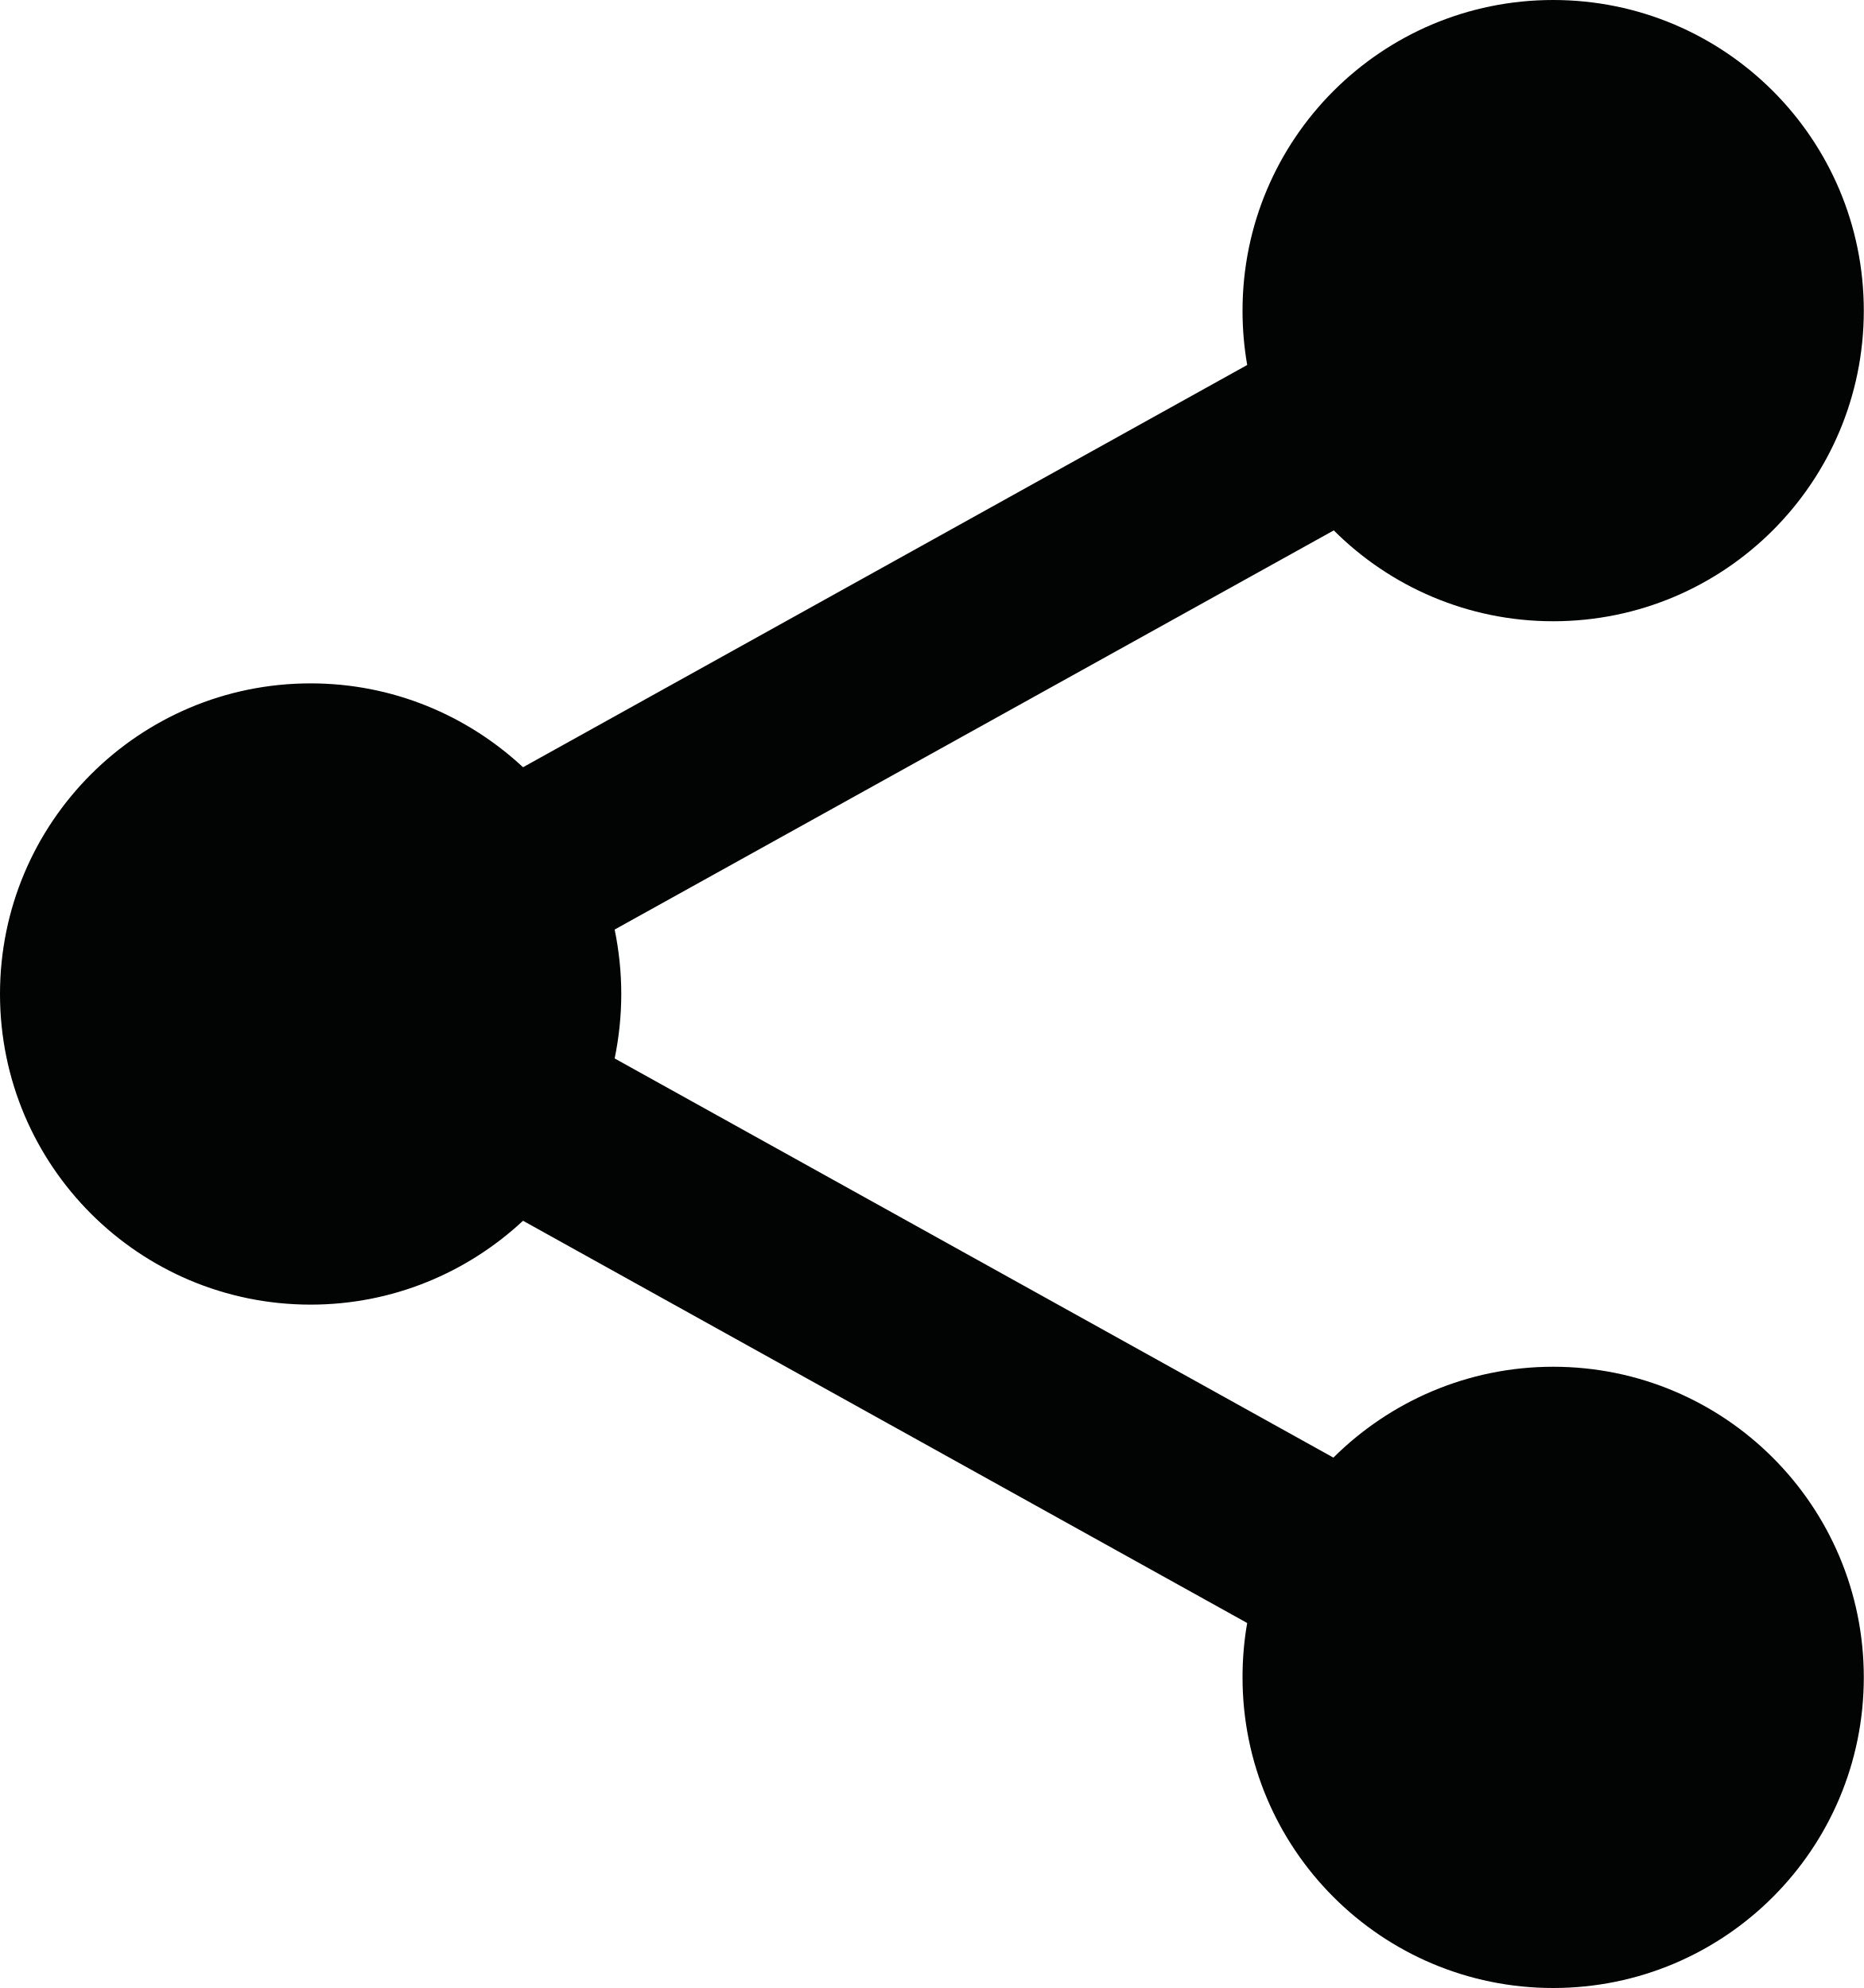
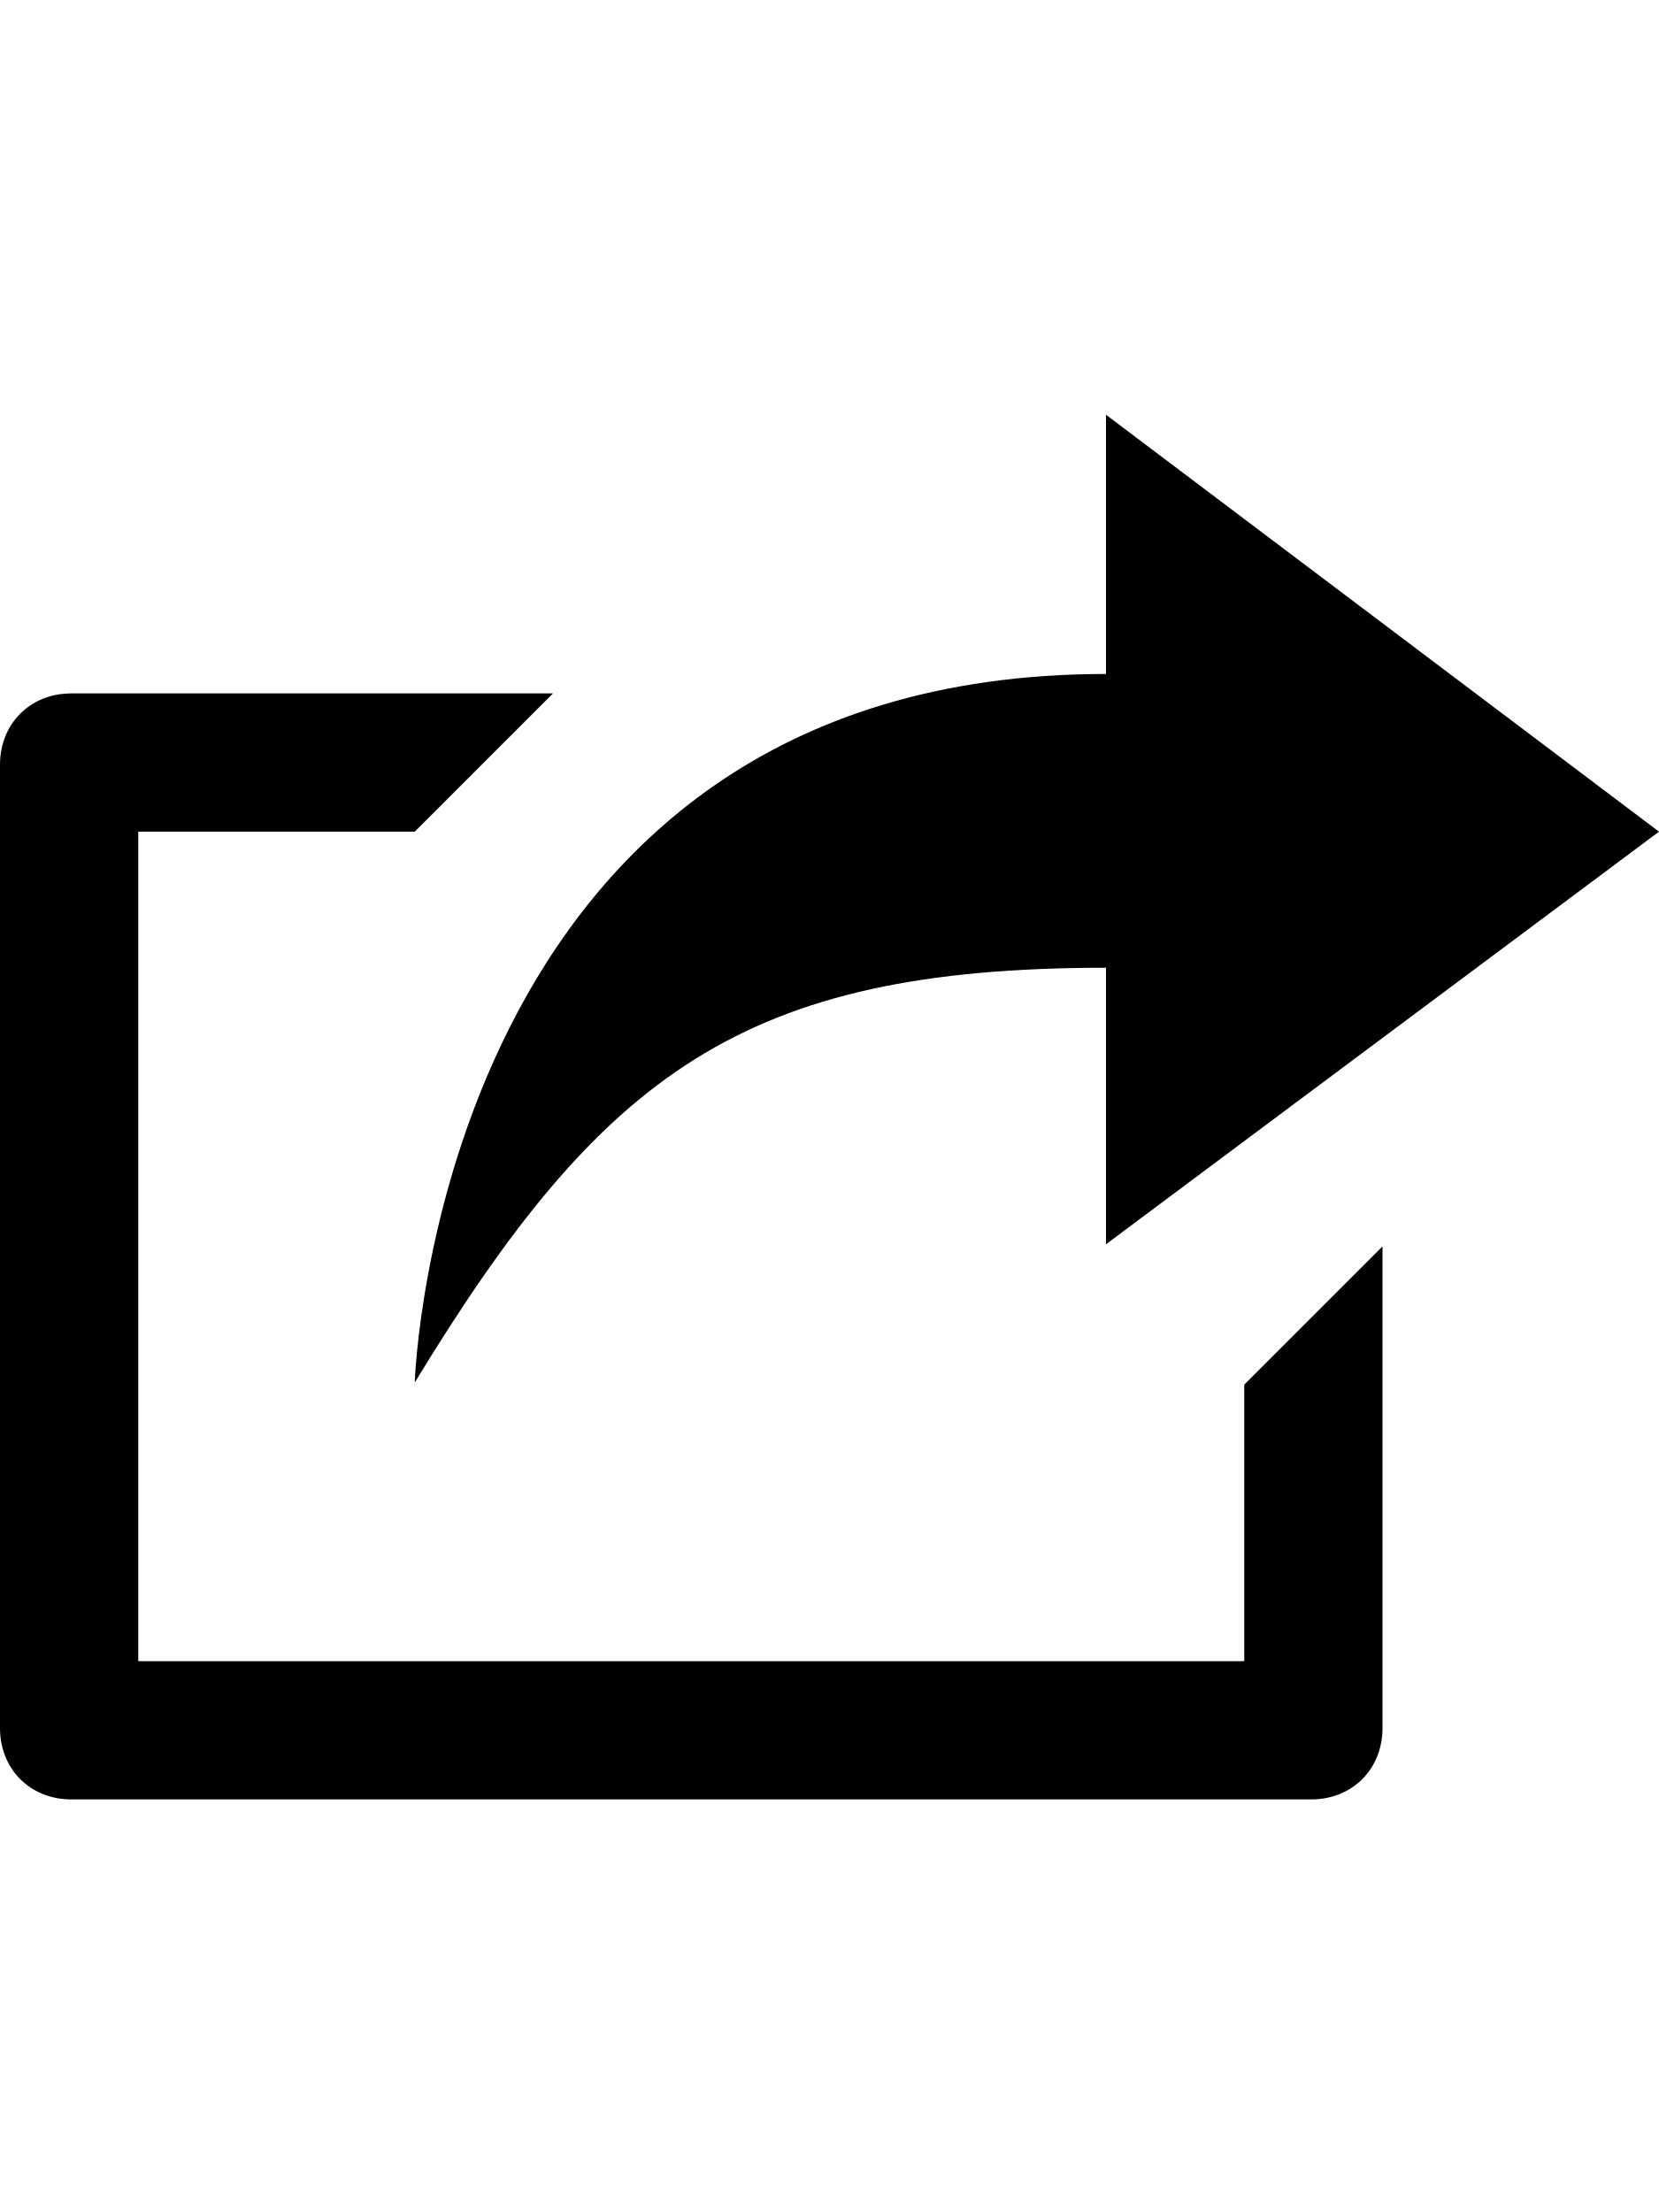
- <svg xmlns="http://www.w3.org/2000/svg" version="1.1" id="Layer_1" x="0px" y="0px" width="960px" height="1024px" viewBox="0 0 960 1024" enable-background="new 0 0 960 1024" xml:space="preserve">
-   <path fill="#020303" d="M800,704c-44.199,0-84.199,18-113.199,46.801L316.6,545.199C318.801,534.4,320,523.4,320,512  s-1.199-22.4-3.4-33.2L687,273.2C715.801,302,755.801,320,800,320c88.4,0,160-71.6,160-160S888.4,0,800,0S640,71.6,640,160  c0,9.6,0.801,18.8,2.4,28l-373,207.2C240.6,368.4,202.199,352,160,352C71.6,352,0,423.6,0,512s71.6,160,160,160  c42.199,0,80.6-16.4,109.4-43.199L642.4,836c-1.6,9-2.4,18.4-2.4,28c0,88.4,71.6,160,160,160s160-71.6,160-160S888.4,704,800,704z" />
+ <svg xmlns="http://www.w3.org/2000/svg" version="1.1" id="Layer_1" x="0px" y="0px" width="768px" height="1024px" viewBox="0 0 768 1024" enable-background="new 0 0 768 1024" xml:space="preserve">
+   <path d="M512,448v128l256-191L512,192v120c-310,0-320,328-320,328C279,497,344,448,512,448z M576,769H64V385h128l64-64H33  c-19,0-33,14-33,33v446c0,19,14,33,33,33h574c19,0,33-14,33-33V577l-64,64V769z" />
</svg>
